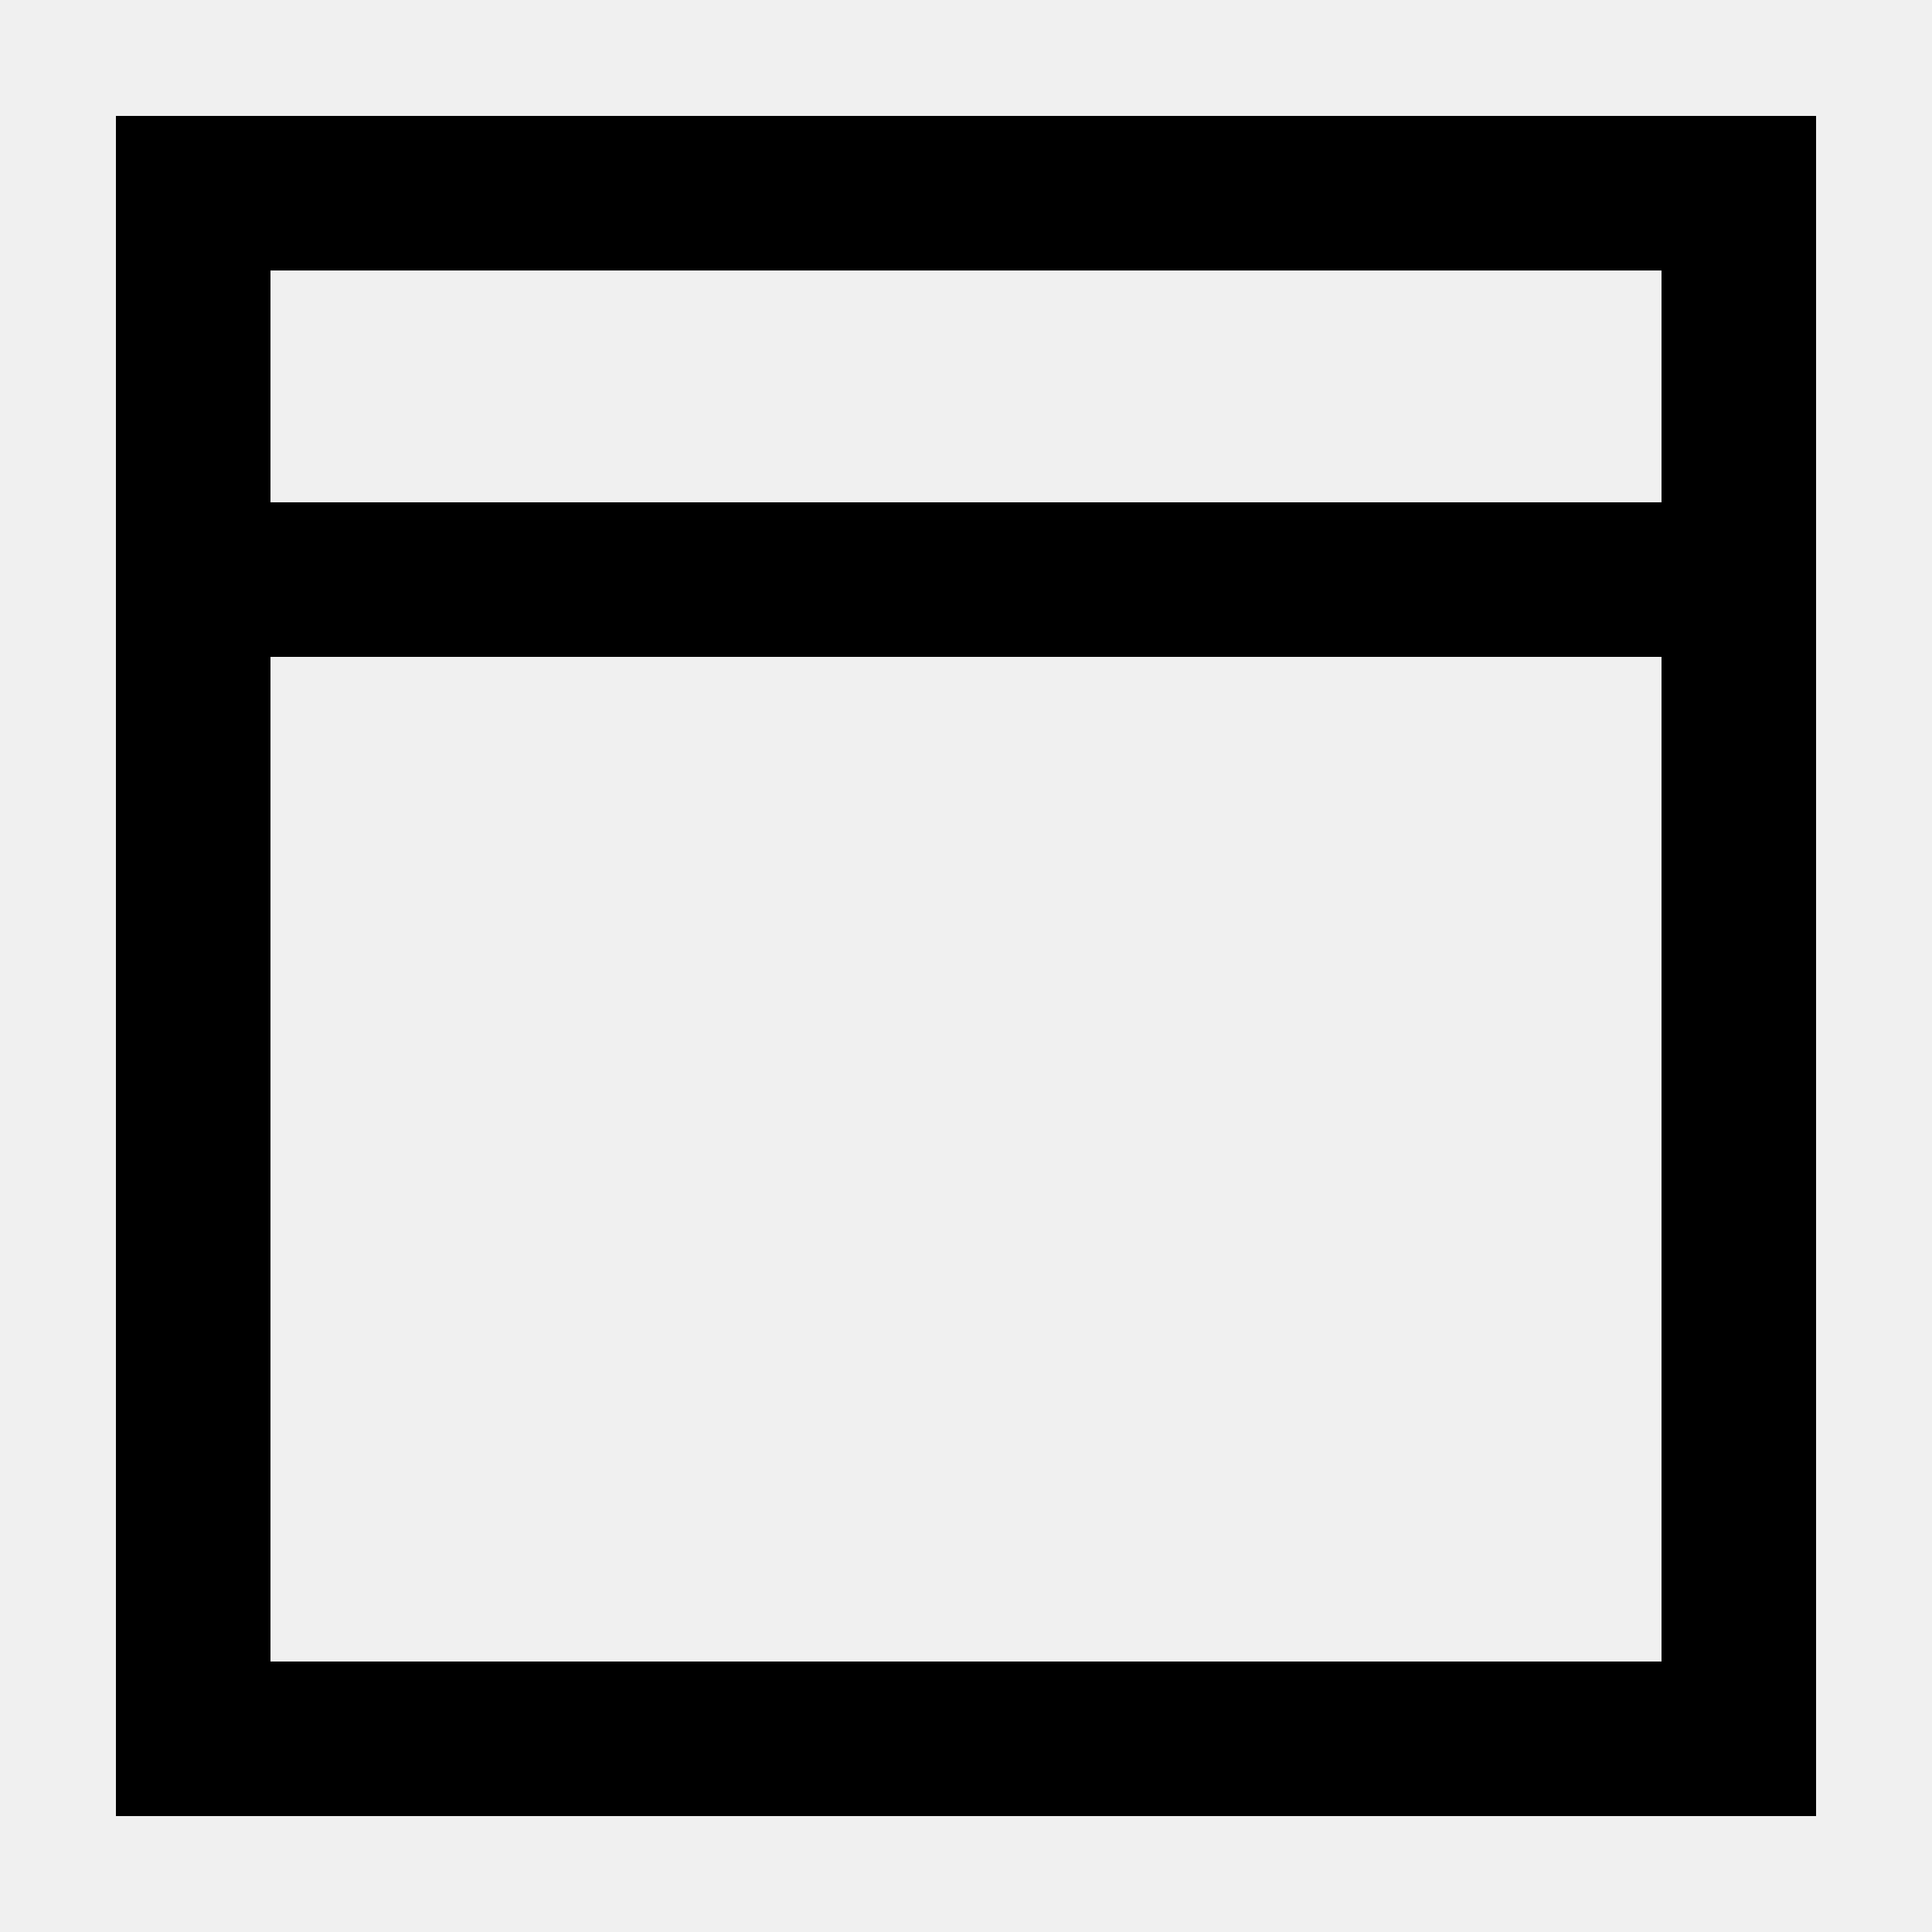
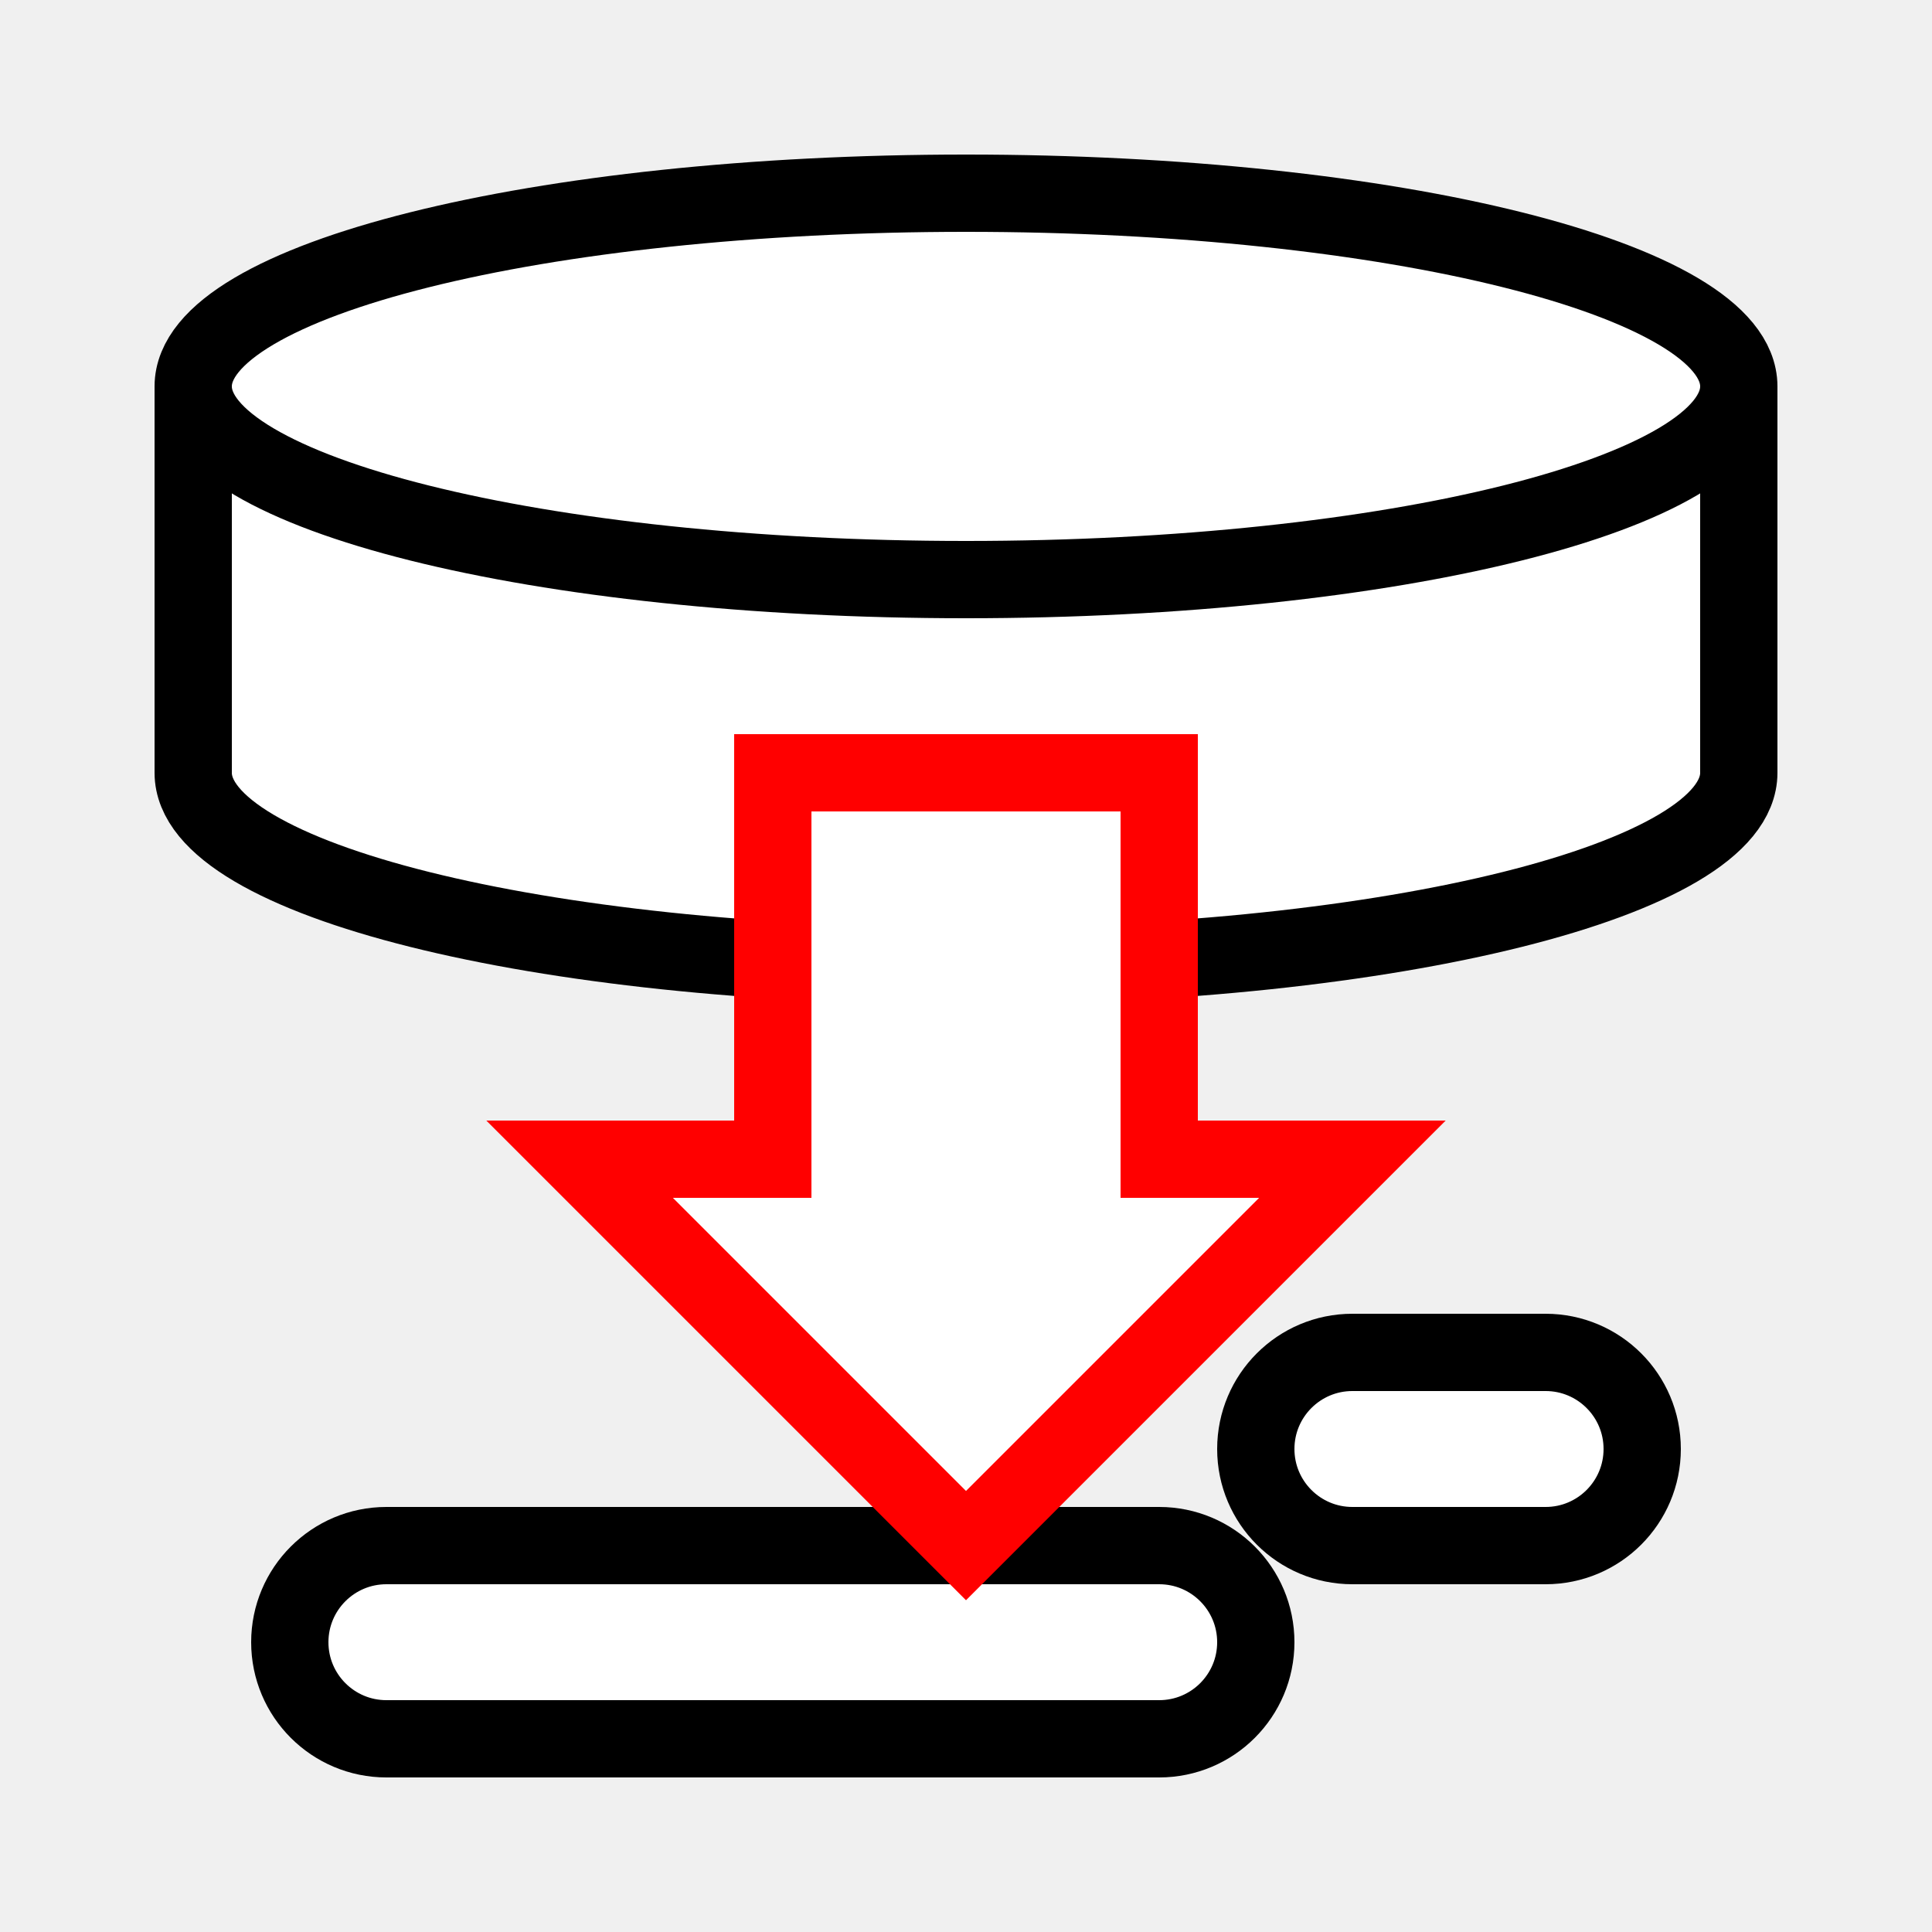
<svg xmlns="http://www.w3.org/2000/svg" width="100" height="100">
-   <rect x="10" y="10" width="80" height="80" stroke="black" stroke-width="8" fill="none" />
-   <line x1="10" y1="30" x2="90" y2="30" stroke="black" stroke-width="8" />
+   <path d="M 10 20 A 40 10 0 0 0 90 20 A 40 10 0 0 0 10 20 L 10 40 A 40 10 0 0 0 90 40 L 90 20" stroke="black" stroke-width="4" fill="white" />
+   <path d="M 20 80 L 60 80 A 5 5 0 0 1 60 90 L 20 90 A 5 5 0 0 1 20 80" stroke="black" stroke-width="4" fill="white" />
+   <path d="M 70 70 L 80 70 A 5 5 0 0 1 80 80 L 70 80 A 5 5 0 0 1 70 70" stroke="black" stroke-width="4" fill="white" />
+   <polyline points="40,40 60,40 60,60 70,60, 50,80 30,60 40,60 40,40 60,40" stroke="red" stroke-width="4" fill="white" />
</svg>
